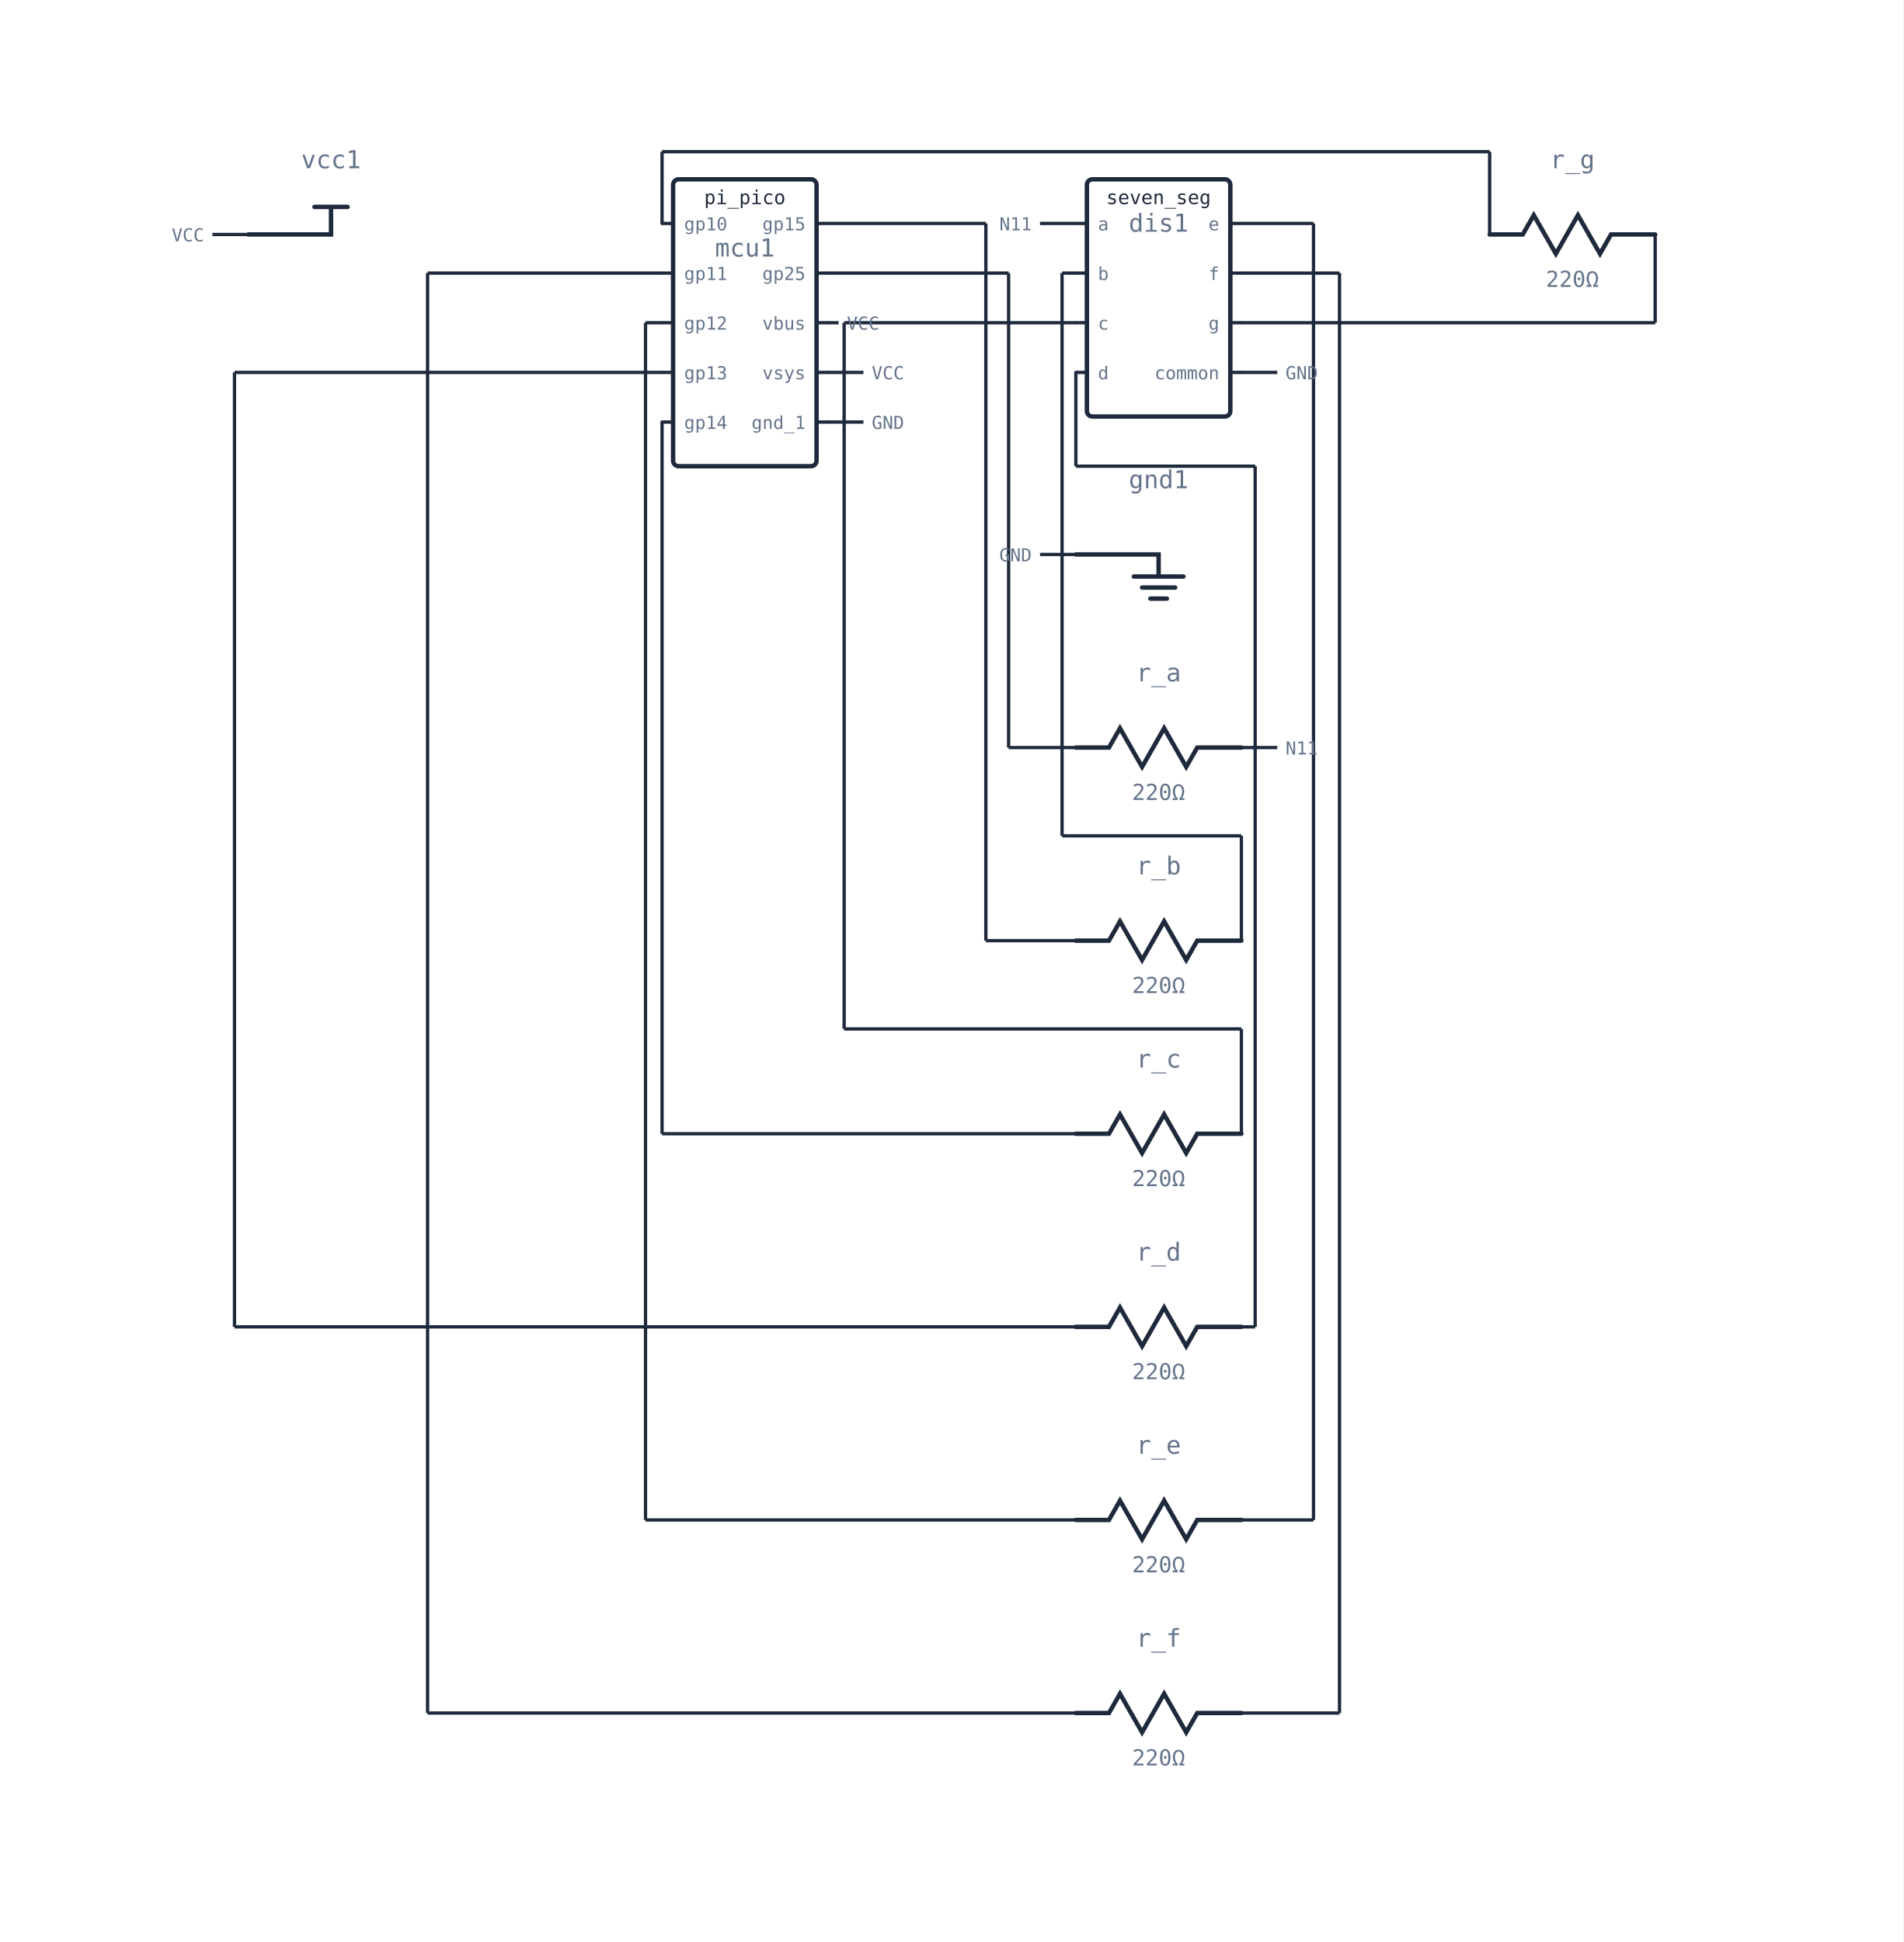
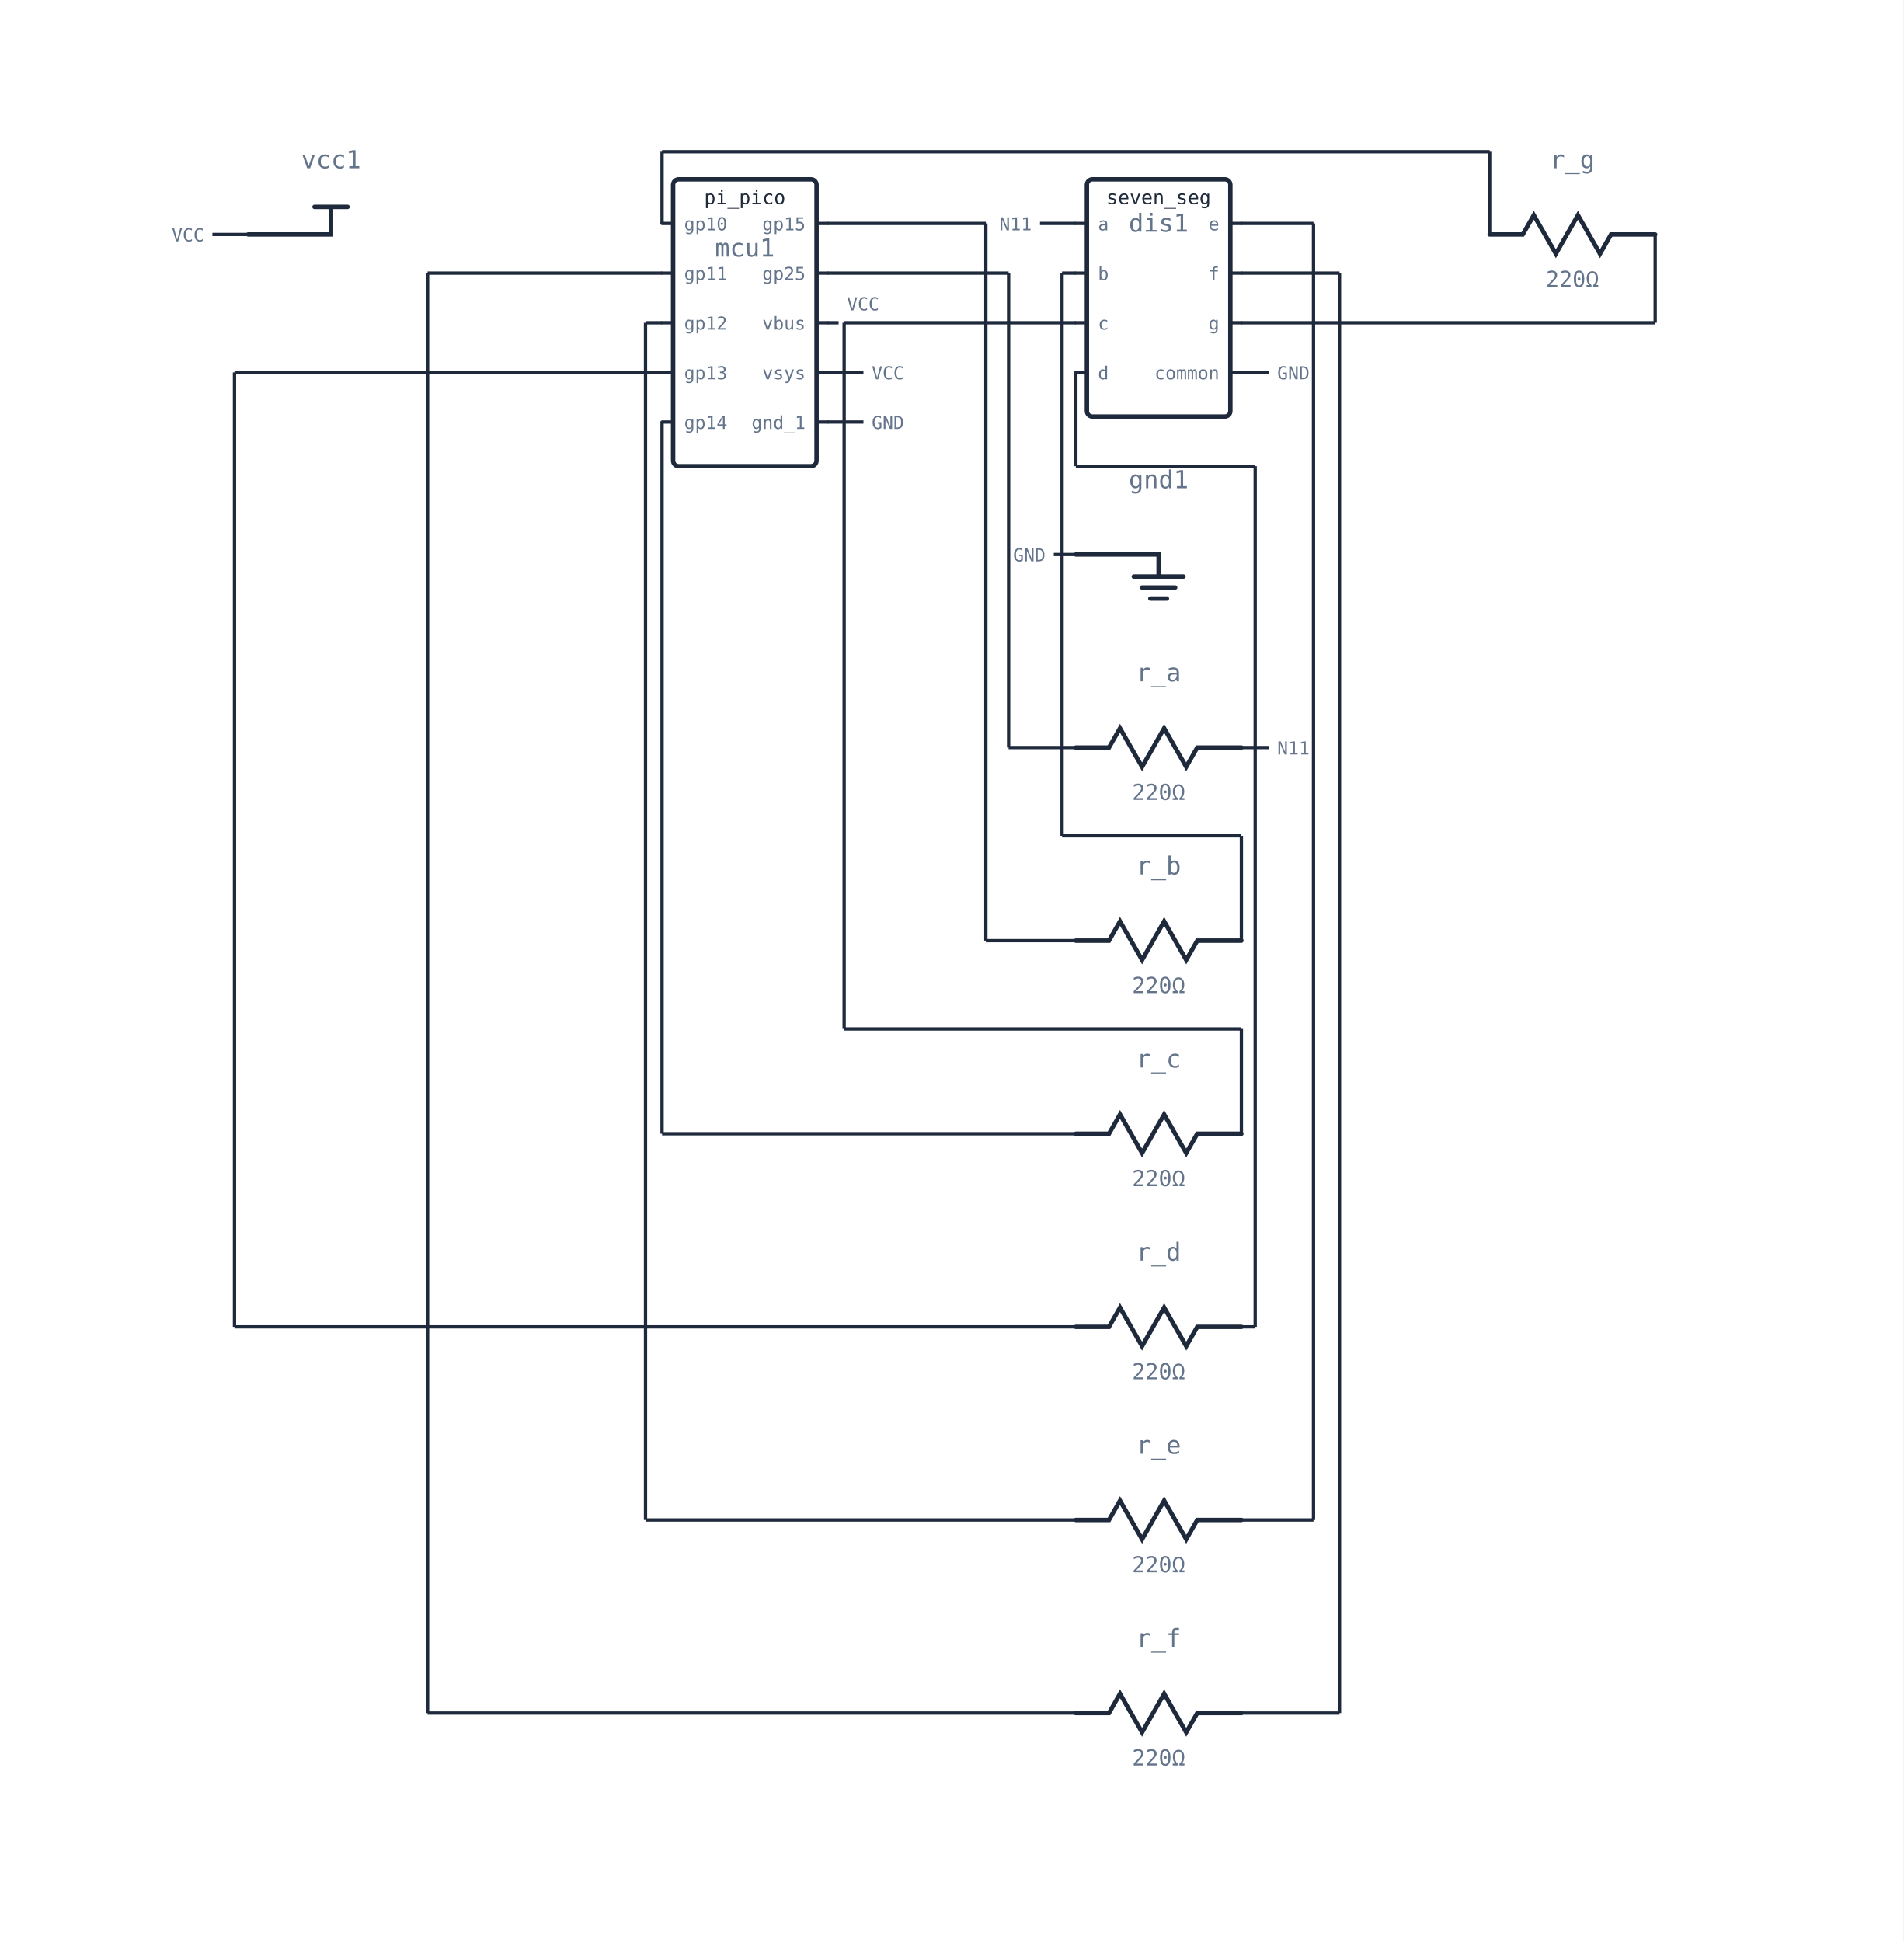
<svg xmlns="http://www.w3.org/2000/svg" width="690" height="704" viewBox="0 0 690 704">
  <rect width="690" height="704" fill="#ffffff" />
  <g fill="none" stroke="#1e293b" stroke-width="1.2">
    <line x1="390" y1="99" x2="385" y2="99" />
    <line x1="385" y1="99" x2="385" y2="303" />
    <line x1="385" y1="303" x2="450" y2="303" />
    <line x1="450" y1="303" x2="450" y2="341" />
  </g>
  <g fill="none" stroke="#1e293b" stroke-width="1.2">
    <line x1="240" y1="117" x2="234" y2="117" />
    <line x1="234" y1="117" x2="234" y2="551" />
    <line x1="234" y1="551" x2="390" y2="551" />
  </g>
  <g fill="none" stroke="#1e293b" stroke-width="1.2">
    <line x1="476.143" y1="81" x2="476.143" y2="551" />
    <line x1="450" y1="81" x2="476.143" y2="81" />
    <line x1="450" y1="551" x2="476.143" y2="551" />
  </g>
  <g fill="none" stroke="#1e293b" stroke-width="1.2">
    <line x1="240" y1="99" x2="155" y2="99" />
    <line x1="155" y1="99" x2="155" y2="621" />
    <line x1="155" y1="621" x2="390" y2="621" />
  </g>
  <g fill="none" stroke="#1e293b" stroke-width="1.2">
    <line x1="485.571" y1="99" x2="485.571" y2="621" />
    <line x1="450" y1="99" x2="485.571" y2="99" />
    <line x1="450" y1="621" x2="485.571" y2="621" />
  </g>
  <g fill="none" stroke="#1e293b" stroke-width="1.2">
    <line x1="240" y1="81" x2="240" y2="55" />
    <line x1="240" y1="55" x2="540" y2="55" />
    <line x1="540" y1="55" x2="540" y2="85" />
  </g>
  <g fill="none" stroke="#1e293b" stroke-width="1.2">
    <line x1="600" y1="85" x2="600" y2="117" />
    <line x1="600" y1="117" x2="450" y2="117" />
  </g>
  <g fill="none" stroke="#1e293b" stroke-width="1.2">
    <line x1="240" y1="135" x2="85" y2="135" />
    <line x1="85" y1="135" x2="85" y2="481" />
    <line x1="85" y1="481" x2="390" y2="481" />
  </g>
  <g fill="none" stroke="#1e293b" stroke-width="1.2">
    <line x1="240" y1="153" x2="240" y2="411" />
    <line x1="240" y1="411" x2="390" y2="411" />
  </g>
  <g fill="none" stroke="#1e293b" stroke-width="1.2">
    <line x1="357.375" y1="81" x2="357.375" y2="341" />
    <line x1="300" y1="81" x2="357.375" y2="81" />
    <line x1="390" y1="341" x2="357.375" y2="341" />
  </g>
  <g fill="none" stroke="#1e293b" stroke-width="1.2">
    <line x1="365.625" y1="99" x2="365.625" y2="271" />
    <line x1="300" y1="99" x2="365.625" y2="99" />
    <line x1="390" y1="271" x2="365.625" y2="271" />
  </g>
  <g fill="none" stroke="#1e293b" stroke-width="1.2">
    <line x1="390" y1="117" x2="306" y2="117" />
    <line x1="306" y1="117" x2="306" y2="373" />
    <line x1="306" y1="373" x2="450" y2="373" />
    <line x1="450" y1="373" x2="450" y2="411" />
  </g>
  <g fill="none" stroke="#1e293b" stroke-width="1.2">
    <line x1="390" y1="135" x2="390" y2="169" />
    <line x1="390" y1="169" x2="455" y2="169" />
    <line x1="455" y1="169" x2="455" y2="481" />
    <line x1="455" y1="481" x2="450" y2="481" />
  </g>
  <g>
    <line x1="390" y1="81" x2="377" y2="81" stroke="#1e293b" stroke-width="1.2" />
    <text x="374" y="83.5" text-anchor="end" font-size="6.5" font-family="monospace" fill="#64748b">N11</text>
  </g>
  <g>
-     <line x1="450" y1="271" x2="463" y2="271" stroke="#1e293b" stroke-width="1.2" />
-     <text x="466" y="273.5" text-anchor="start" font-size="6.5" font-family="monospace" fill="#64748b">N11</text>
+     <line x1="450" y1="271" x2="460" y2="271" stroke="#1e293b" stroke-width="1.2" />
+     <text x="463" y="273.5" text-anchor="start" font-size="6.5" font-family="monospace" fill="#64748b">N11</text>
  </g>
  <g>
-     <line x1="450" y1="135" x2="463" y2="135" stroke="#1e293b" stroke-width="1.2" />
-     <text x="466" y="137.5" text-anchor="start" font-size="6.5" font-family="monospace" fill="#64748b">GND</text>
+     <line x1="450" y1="135" x2="460" y2="135" stroke="#1e293b" stroke-width="1.2" />
+     <text x="463" y="137.5" text-anchor="start" font-size="6.5" font-family="monospace" fill="#64748b">GND</text>
  </g>
  <g>
    <line x1="300" y1="153" x2="313" y2="153" stroke="#1e293b" stroke-width="1.2" />
    <text x="316" y="155.5" text-anchor="start" font-size="6.5" font-family="monospace" fill="#64748b">GND</text>
  </g>
  <g>
-     <line x1="390" y1="201" x2="377" y2="201" stroke="#1e293b" stroke-width="1.2" />
-     <text x="374" y="203.5" text-anchor="end" font-size="6.5" font-family="monospace" fill="#64748b">GND</text>
+     <line x1="390" y1="201" x2="382" y2="201" stroke="#1e293b" stroke-width="1.2" />
+     <text x="379" y="203.5" text-anchor="end" font-size="6.5" font-family="monospace" fill="#64748b">GND</text>
  </g>
  <g>
    <line x1="90" y1="85" x2="77" y2="85" stroke="#1e293b" stroke-width="1.2" />
    <text x="74" y="87.5" text-anchor="end" font-size="6.5" font-family="monospace" fill="#64748b">VCC</text>
  </g>
  <g>
    <line x1="300" y1="117" x2="304" y2="117" stroke="#1e293b" stroke-width="1.2" />
-     <text x="307" y="119.5" text-anchor="start" font-size="6.5" font-family="monospace" fill="#64748b">VCC</text>
+     <text x="307" y="112.5" text-anchor="start" font-size="6.5" font-family="monospace" fill="#64748b">VCC</text>
  </g>
  <g>
    <line x1="300" y1="135" x2="313" y2="135" stroke="#1e293b" stroke-width="1.2" />
    <text x="316" y="137.5" text-anchor="start" font-size="6.5" font-family="monospace" fill="#64748b">VCC</text>
  </g>
  <g transform="translate(120 85)" stroke="#1e293b" stroke-width="1.6" fill="none" stroke-linecap="round">
    <path d="M -30 0 L 0 0 L 0 -10 M -6 -10 L 6 -10" />
    <text x="0" y="-24" text-anchor="middle" font-size="9" font-family="monospace" fill="#64748b" stroke="none">vcc1</text>
  </g>
  <g transform="translate(420 201)" stroke="#1e293b" stroke-width="1.6" fill="none" stroke-linecap="round">
    <path d="M -30 0 L 0 0 L 0 8 M -9 8 L 9 8 M -6 12 L 6 12 M -3 16 L 3 16" />
    <text x="0" y="-24" text-anchor="middle" font-size="9" font-family="monospace" fill="#64748b" stroke="none">gnd1</text>
  </g>
  <g transform="translate(270 117)" stroke="#1e293b" stroke-width="1.6" fill="none" stroke-linecap="round">
    <rect x="-26" y="-52" width="52" height="104" rx="2" />
    <path d="M -26 -36 L -30 -36" stroke-width="1.2" />
    <text x="-22" y="-33.5" text-anchor="start" font-size="6.5" font-family="monospace" fill="#64748b" stroke="none">gp10</text>
    <path d="M -26 -18 L -30 -18" stroke-width="1.2" />
    <text x="-22" y="-15.5" text-anchor="start" font-size="6.5" font-family="monospace" fill="#64748b" stroke="none">gp11</text>
    <path d="M -26 0 L -30 0" stroke-width="1.2" />
    <text x="-22" y="2.5" text-anchor="start" font-size="6.5" font-family="monospace" fill="#64748b" stroke="none">gp12</text>
    <path d="M -26 18 L -30 18" stroke-width="1.2" />
    <text x="-22" y="20.5" text-anchor="start" font-size="6.5" font-family="monospace" fill="#64748b" stroke="none">gp13</text>
    <path d="M -26 36 L -30 36" stroke-width="1.2" />
    <text x="-22" y="38.5" text-anchor="start" font-size="6.5" font-family="monospace" fill="#64748b" stroke="none">gp14</text>
    <path d="M 26 -36 L 30 -36" stroke-width="1.2" />
    <text x="22" y="-33.5" text-anchor="end" font-size="6.5" font-family="monospace" fill="#64748b" stroke="none">gp15</text>
    <path d="M 26 -18 L 30 -18" stroke-width="1.2" />
    <text x="22" y="-15.5" text-anchor="end" font-size="6.5" font-family="monospace" fill="#64748b" stroke="none">gp25</text>
    <path d="M 26 0 L 30 0" stroke-width="1.2" />
    <text x="22" y="2.5" text-anchor="end" font-size="6.5" font-family="monospace" fill="#64748b" stroke="none">vbus</text>
    <path d="M 26 18 L 30 18" stroke-width="1.2" />
    <text x="22" y="20.5" text-anchor="end" font-size="6.5" font-family="monospace" fill="#64748b" stroke="none">vsys</text>
    <path d="M 26 36 L 30 36" stroke-width="1.2" />
    <text x="22" y="38.5" text-anchor="end" font-size="6.5" font-family="monospace" fill="#64748b" stroke="none">gnd_1</text>
    <text x="0" y="-43" text-anchor="middle" font-size="7" font-family="monospace" fill="#1e293b" stroke="none">pi_pico</text>
    <text x="0" y="-24" text-anchor="middle" font-size="9" font-family="monospace" fill="#64748b" stroke="none">mcu1</text>
  </g>
  <g transform="translate(420 108)" stroke="#1e293b" stroke-width="1.6" fill="none" stroke-linecap="round">
    <rect x="-26" y="-43" width="52" height="86" rx="2" />
    <path d="M -26 -27 L -30 -27" stroke-width="1.2" />
    <text x="-22" y="-24.5" text-anchor="start" font-size="6.5" font-family="monospace" fill="#64748b" stroke="none">a</text>
    <path d="M -26 -9 L -30 -9" stroke-width="1.2" />
    <text x="-22" y="-6.5" text-anchor="start" font-size="6.5" font-family="monospace" fill="#64748b" stroke="none">b</text>
    <path d="M -26 9 L -30 9" stroke-width="1.2" />
    <text x="-22" y="11.5" text-anchor="start" font-size="6.5" font-family="monospace" fill="#64748b" stroke="none">c</text>
    <path d="M -26 27 L -30 27" stroke-width="1.2" />
    <text x="-22" y="29.5" text-anchor="start" font-size="6.5" font-family="monospace" fill="#64748b" stroke="none">d</text>
    <path d="M 26 -27 L 30 -27" stroke-width="1.2" />
    <text x="22" y="-24.5" text-anchor="end" font-size="6.5" font-family="monospace" fill="#64748b" stroke="none">e</text>
    <path d="M 26 -9 L 30 -9" stroke-width="1.2" />
    <text x="22" y="-6.5" text-anchor="end" font-size="6.5" font-family="monospace" fill="#64748b" stroke="none">f</text>
    <path d="M 26 9 L 30 9" stroke-width="1.2" />
    <text x="22" y="11.5" text-anchor="end" font-size="6.5" font-family="monospace" fill="#64748b" stroke="none">g</text>
    <path d="M 26 27 L 30 27" stroke-width="1.2" />
    <text x="22" y="29.5" text-anchor="end" font-size="6.5" font-family="monospace" fill="#64748b" stroke="none">common</text>
    <text x="0" y="-34" text-anchor="middle" font-size="7" font-family="monospace" fill="#1e293b" stroke="none">seven_seg</text>
    <text x="0" y="-24" text-anchor="middle" font-size="9" font-family="monospace" fill="#64748b" stroke="none">dis1</text>
  </g>
  <g transform="translate(420 271)" stroke="#1e293b" stroke-width="1.6" fill="none" stroke-linecap="round">
    <path d="M -30 0 L -18 0 L -14 -7 L -6 7 L 2 -7 L 10 7 L 14 0 L 30 0" />
    <text x="0" y="19" text-anchor="middle" font-size="8" font-family="monospace" fill="#64748b" stroke="none">220Ω</text>
    <text x="0" y="-24" text-anchor="middle" font-size="9" font-family="monospace" fill="#64748b" stroke="none">r_a</text>
  </g>
  <g transform="translate(420 341)" stroke="#1e293b" stroke-width="1.6" fill="none" stroke-linecap="round">
    <path d="M -30 0 L -18 0 L -14 -7 L -6 7 L 2 -7 L 10 7 L 14 0 L 30 0" />
    <text x="0" y="19" text-anchor="middle" font-size="8" font-family="monospace" fill="#64748b" stroke="none">220Ω</text>
    <text x="0" y="-24" text-anchor="middle" font-size="9" font-family="monospace" fill="#64748b" stroke="none">r_b</text>
  </g>
  <g transform="translate(420 411)" stroke="#1e293b" stroke-width="1.6" fill="none" stroke-linecap="round">
    <path d="M -30 0 L -18 0 L -14 -7 L -6 7 L 2 -7 L 10 7 L 14 0 L 30 0" />
    <text x="0" y="19" text-anchor="middle" font-size="8" font-family="monospace" fill="#64748b" stroke="none">220Ω</text>
    <text x="0" y="-24" text-anchor="middle" font-size="9" font-family="monospace" fill="#64748b" stroke="none">r_c</text>
  </g>
  <g transform="translate(420 481)" stroke="#1e293b" stroke-width="1.6" fill="none" stroke-linecap="round">
    <path d="M -30 0 L -18 0 L -14 -7 L -6 7 L 2 -7 L 10 7 L 14 0 L 30 0" />
    <text x="0" y="19" text-anchor="middle" font-size="8" font-family="monospace" fill="#64748b" stroke="none">220Ω</text>
    <text x="0" y="-24" text-anchor="middle" font-size="9" font-family="monospace" fill="#64748b" stroke="none">r_d</text>
  </g>
  <g transform="translate(420 551)" stroke="#1e293b" stroke-width="1.6" fill="none" stroke-linecap="round">
    <path d="M -30 0 L -18 0 L -14 -7 L -6 7 L 2 -7 L 10 7 L 14 0 L 30 0" />
    <text x="0" y="19" text-anchor="middle" font-size="8" font-family="monospace" fill="#64748b" stroke="none">220Ω</text>
    <text x="0" y="-24" text-anchor="middle" font-size="9" font-family="monospace" fill="#64748b" stroke="none">r_e</text>
  </g>
  <g transform="translate(420 621)" stroke="#1e293b" stroke-width="1.6" fill="none" stroke-linecap="round">
    <path d="M -30 0 L -18 0 L -14 -7 L -6 7 L 2 -7 L 10 7 L 14 0 L 30 0" />
    <text x="0" y="19" text-anchor="middle" font-size="8" font-family="monospace" fill="#64748b" stroke="none">220Ω</text>
    <text x="0" y="-24" text-anchor="middle" font-size="9" font-family="monospace" fill="#64748b" stroke="none">r_f</text>
  </g>
  <g transform="translate(570 85)" stroke="#1e293b" stroke-width="1.6" fill="none" stroke-linecap="round">
    <path d="M -30 0 L -18 0 L -14 -7 L -6 7 L 2 -7 L 10 7 L 14 0 L 30 0" />
    <text x="0" y="19" text-anchor="middle" font-size="8" font-family="monospace" fill="#64748b" stroke="none">220Ω</text>
    <text x="0" y="-24" text-anchor="middle" font-size="9" font-family="monospace" fill="#64748b" stroke="none">r_g</text>
  </g>
</svg>
